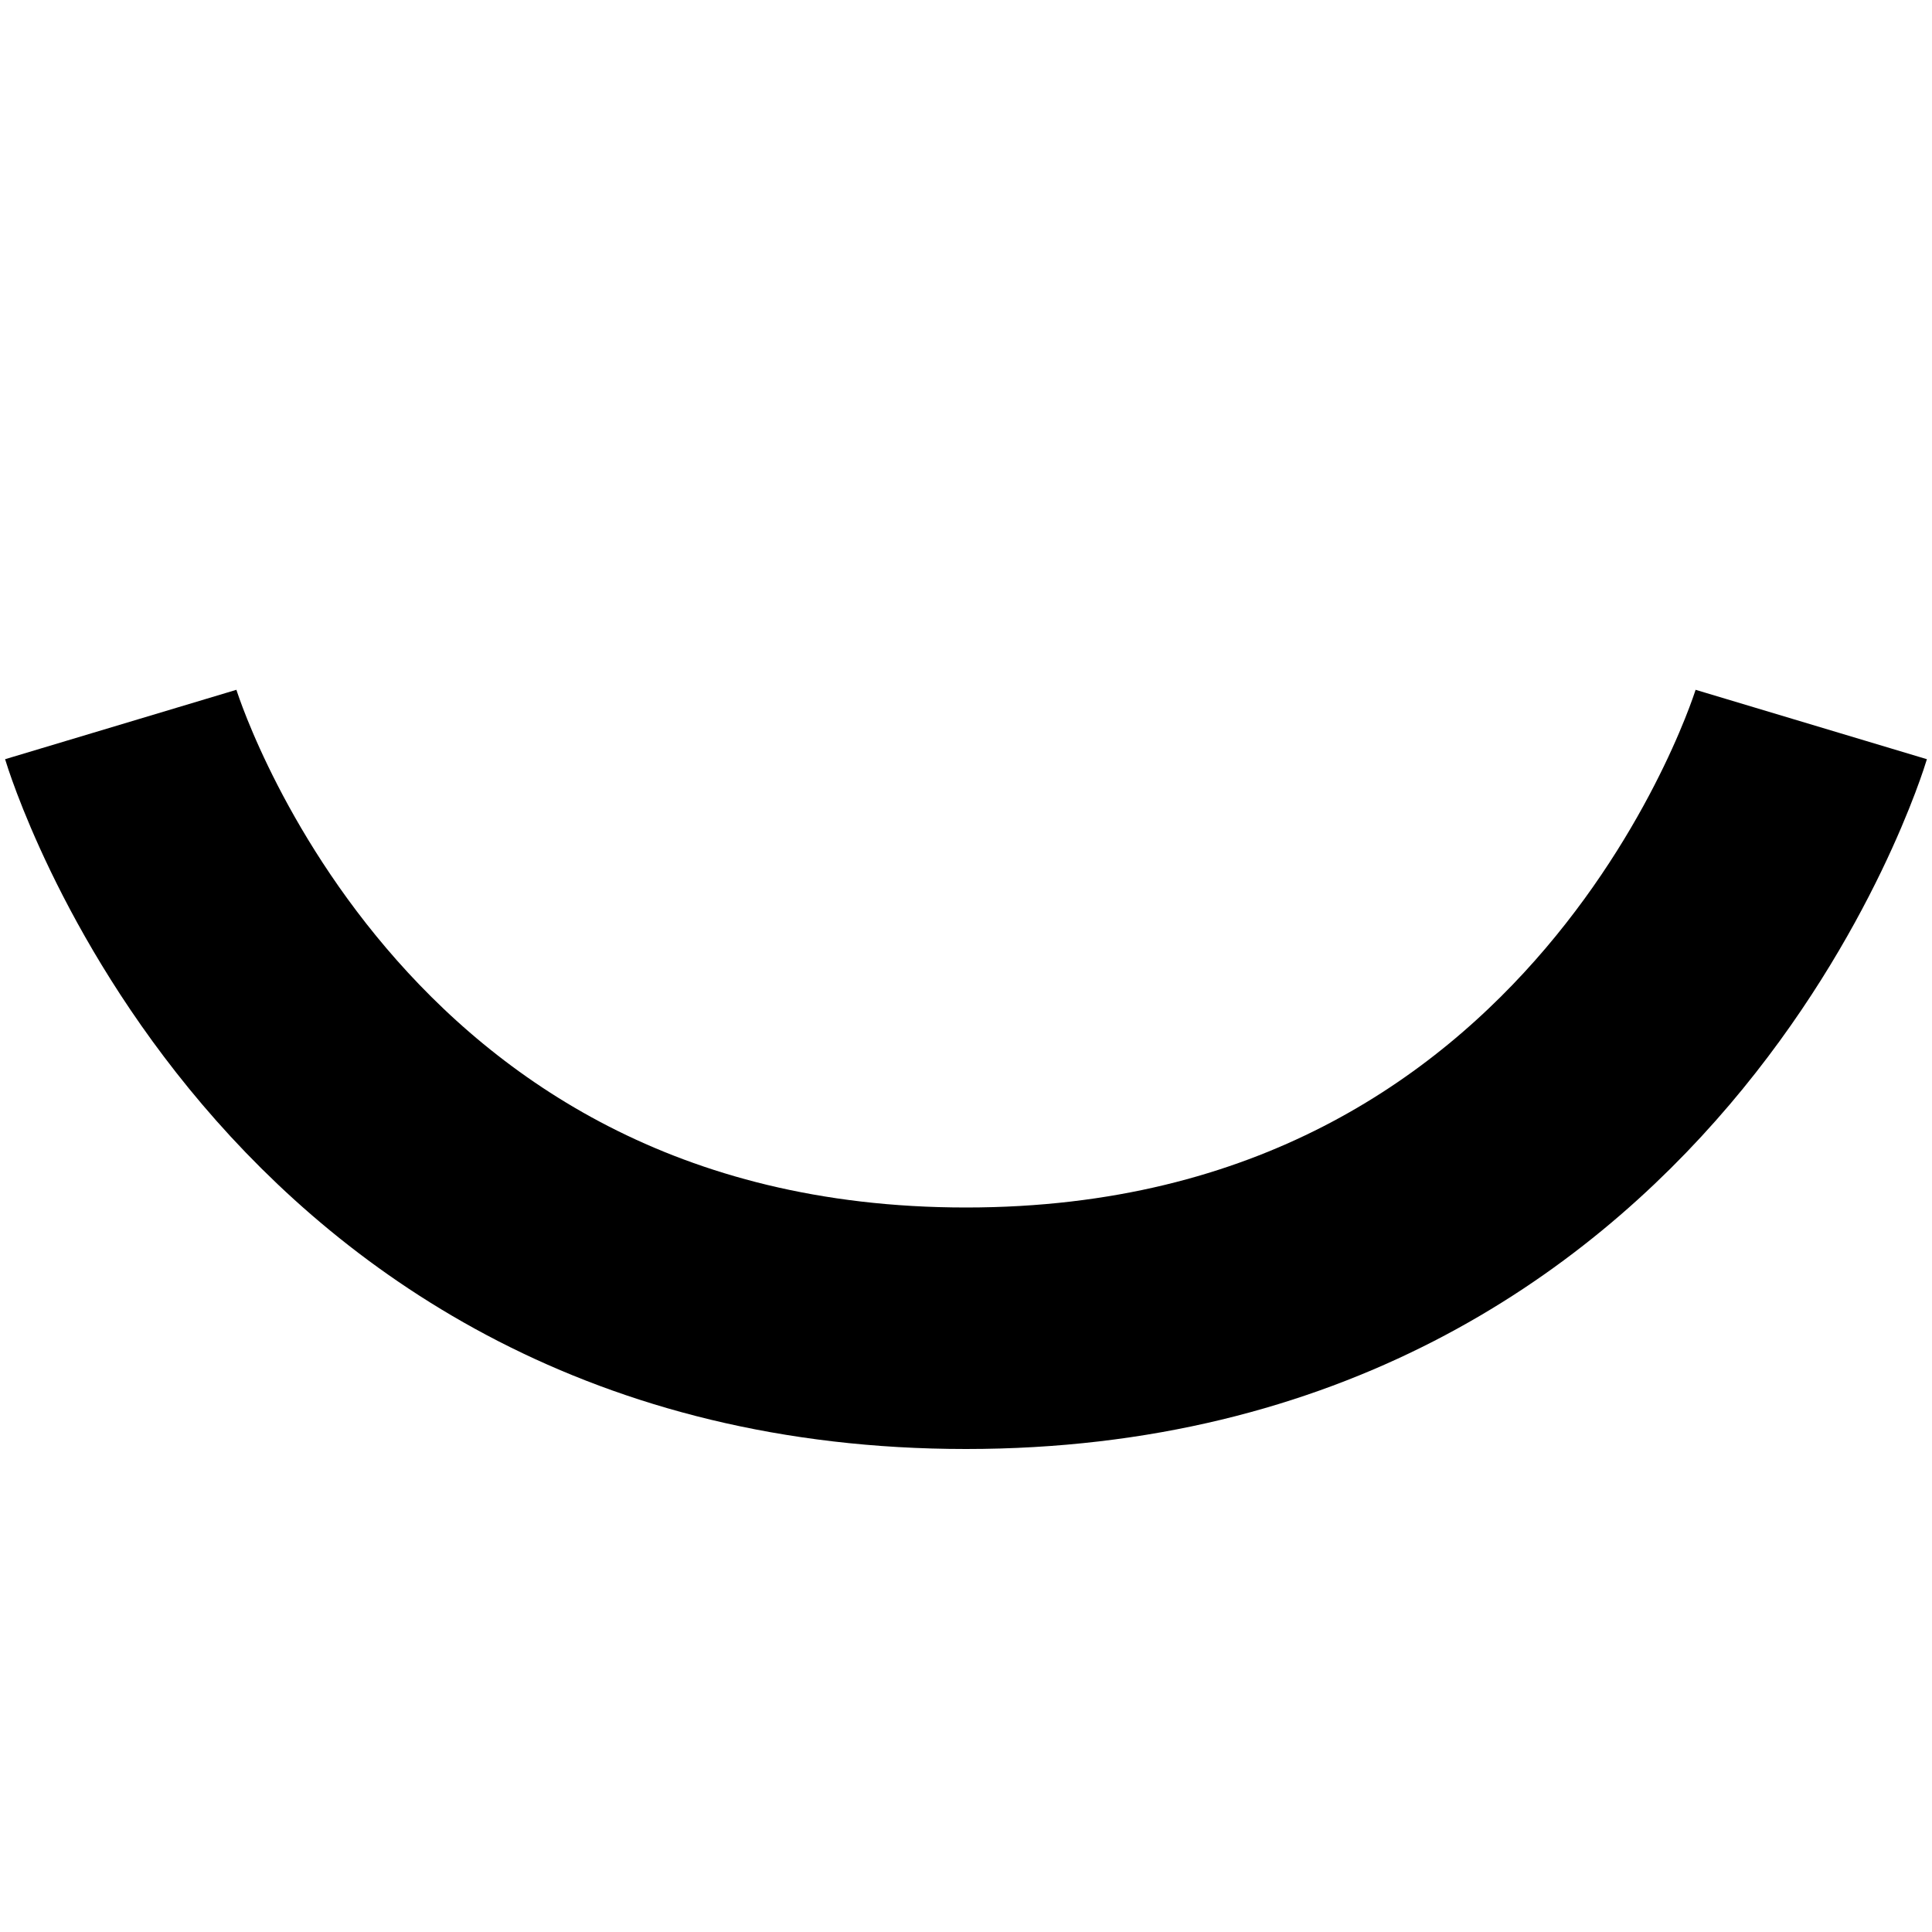
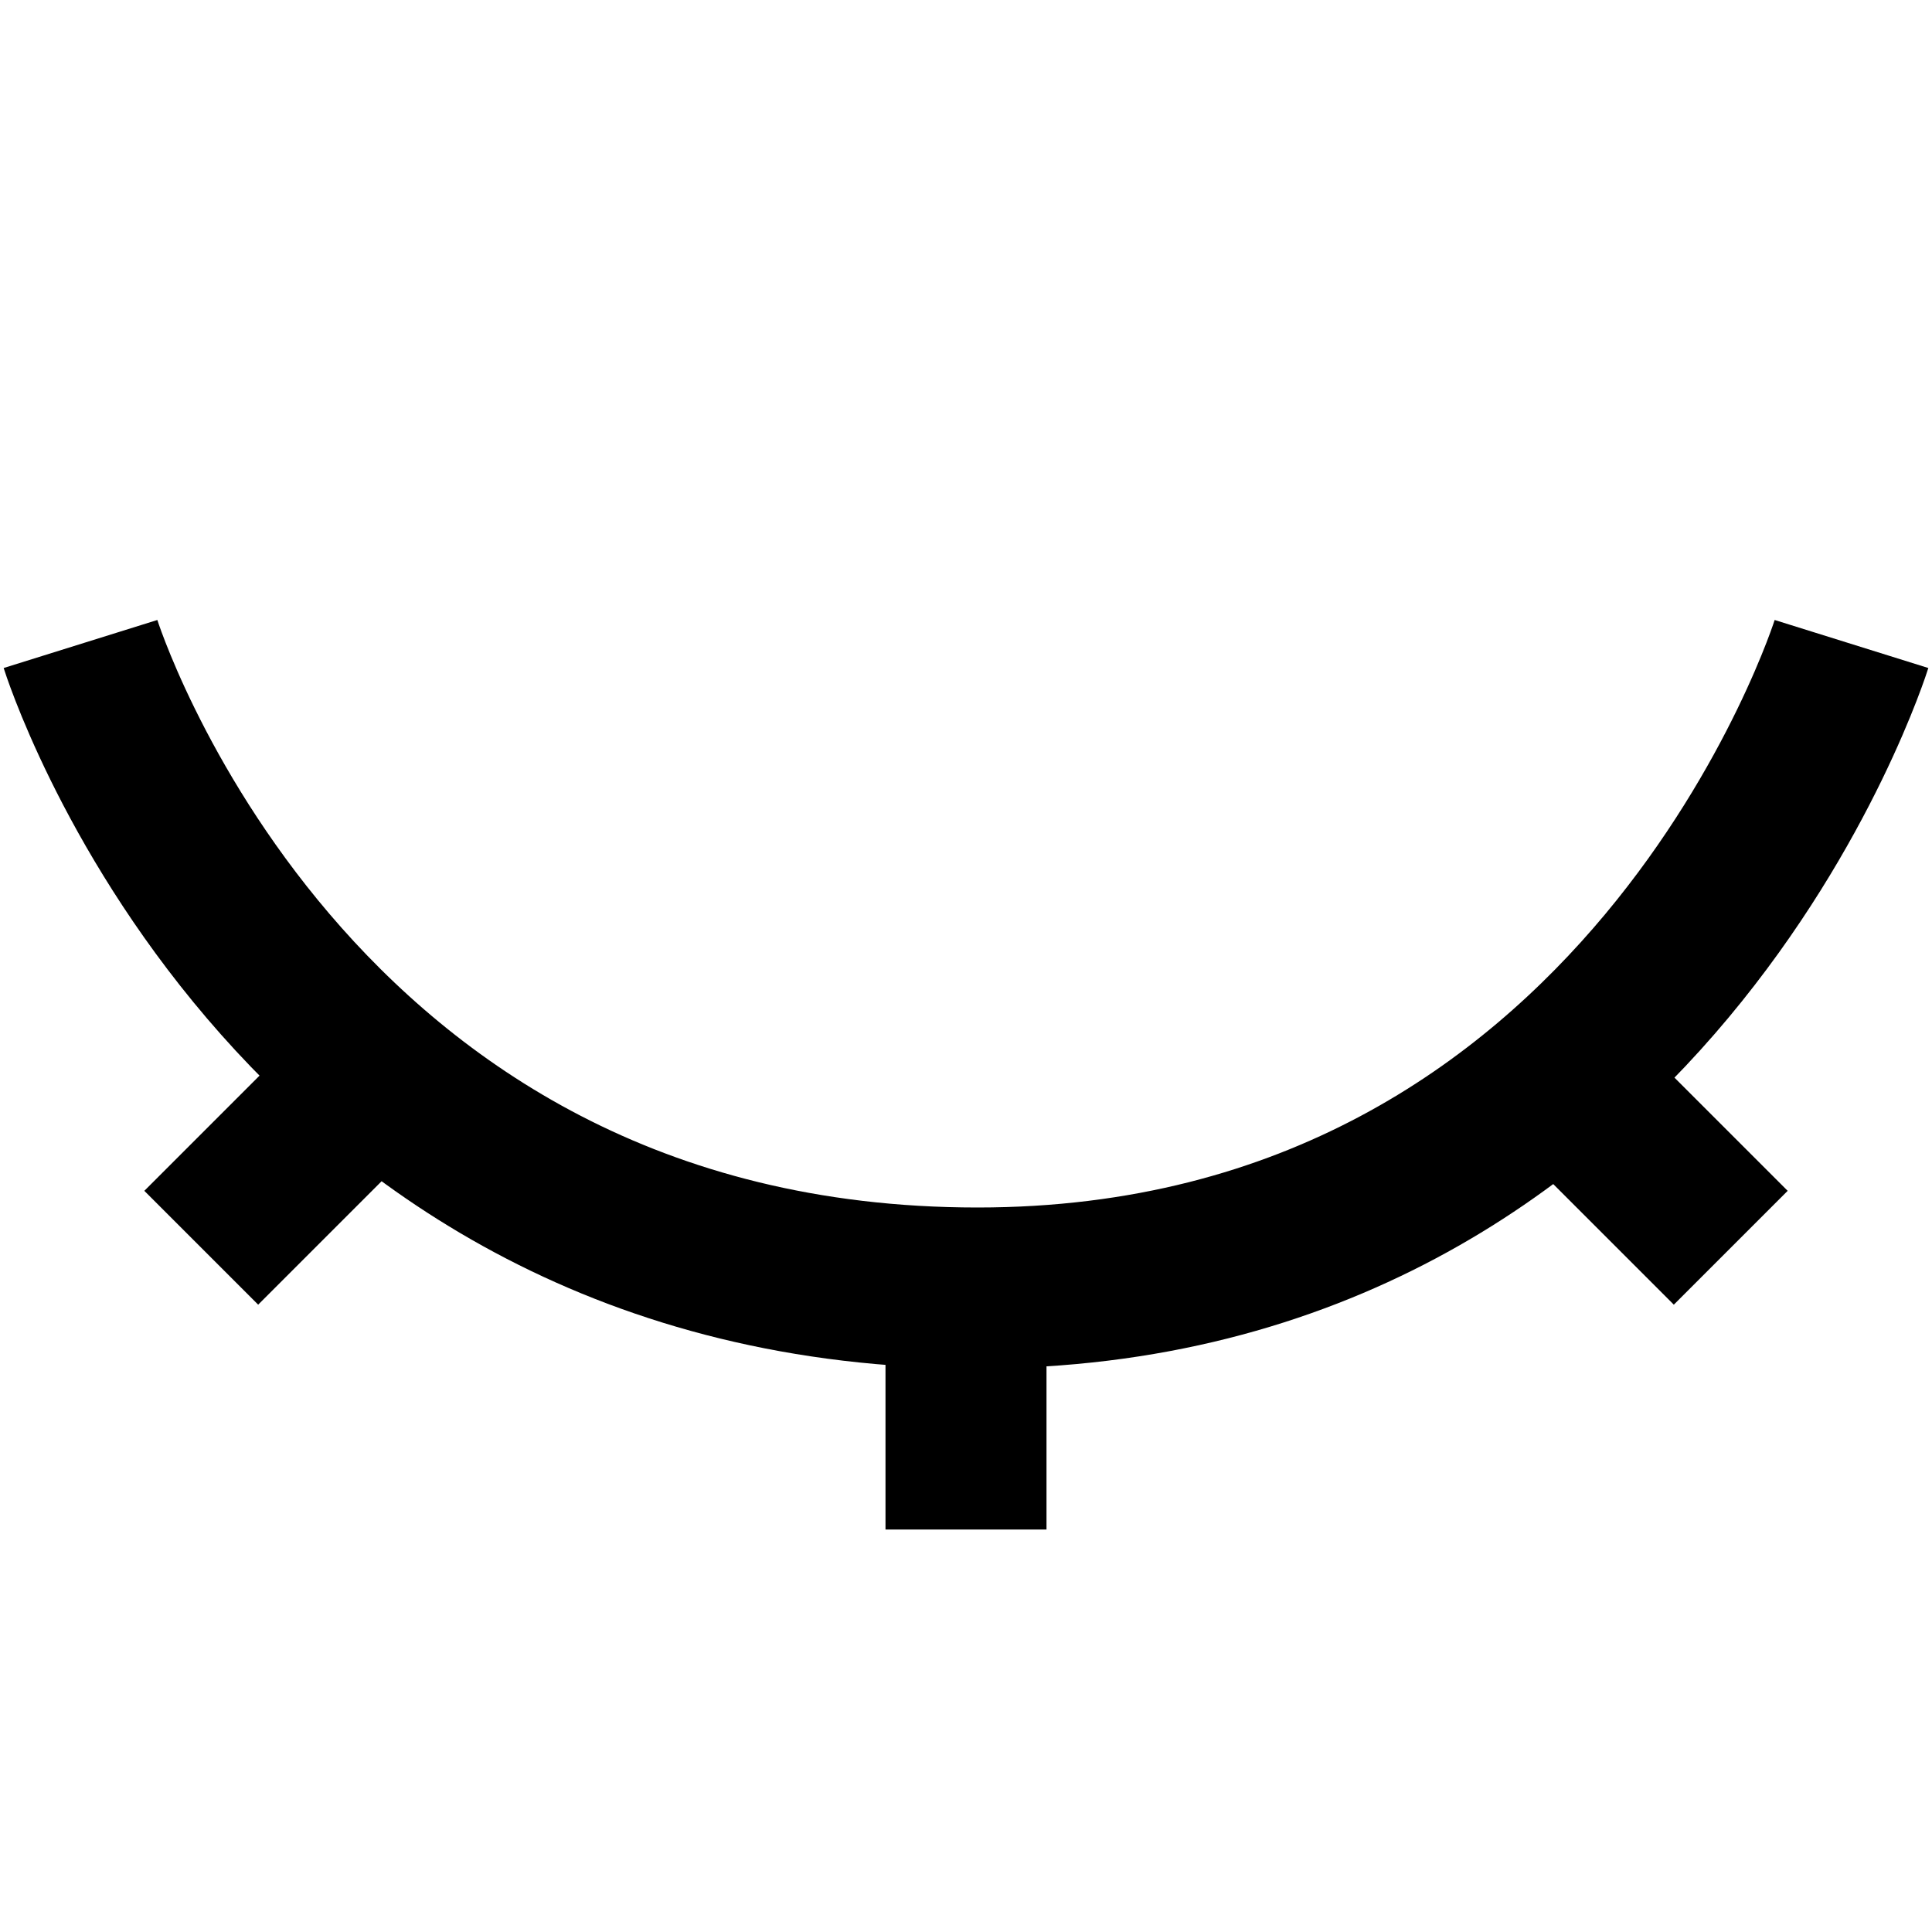
- <svg xmlns="http://www.w3.org/2000/svg" preserveAspectRatio="none" overflow="visible" style="display: block;" width="16" height="16" viewBox="0 0 16 16" fill="none">
-   <g id="Icon/System/16x16">
-     <path id="Hide" d="M1 6C1 6 2.5 11 8 11C13.5 11 15 6 15 6" stroke="black" stroke-width="2" />
+ <svg xmlns="http://www.w3.org/2000/svg" preserveAspectRatio="none" overflow="visible" style="display: block;" width="24" height="24" viewBox="0 0 24 24" fill="none">
+   <g id="Icon/System/24x24">
+     <path id="Hide" d="M12 19V16M19.5 13.5L21.5 15.5M4.5 13.5L2.5 15.5M23 8C23 8 20.5 16 12.143 16C3.5 16 1 8 1 8" stroke="black" stroke-width="2" />
  </g>
</svg>
